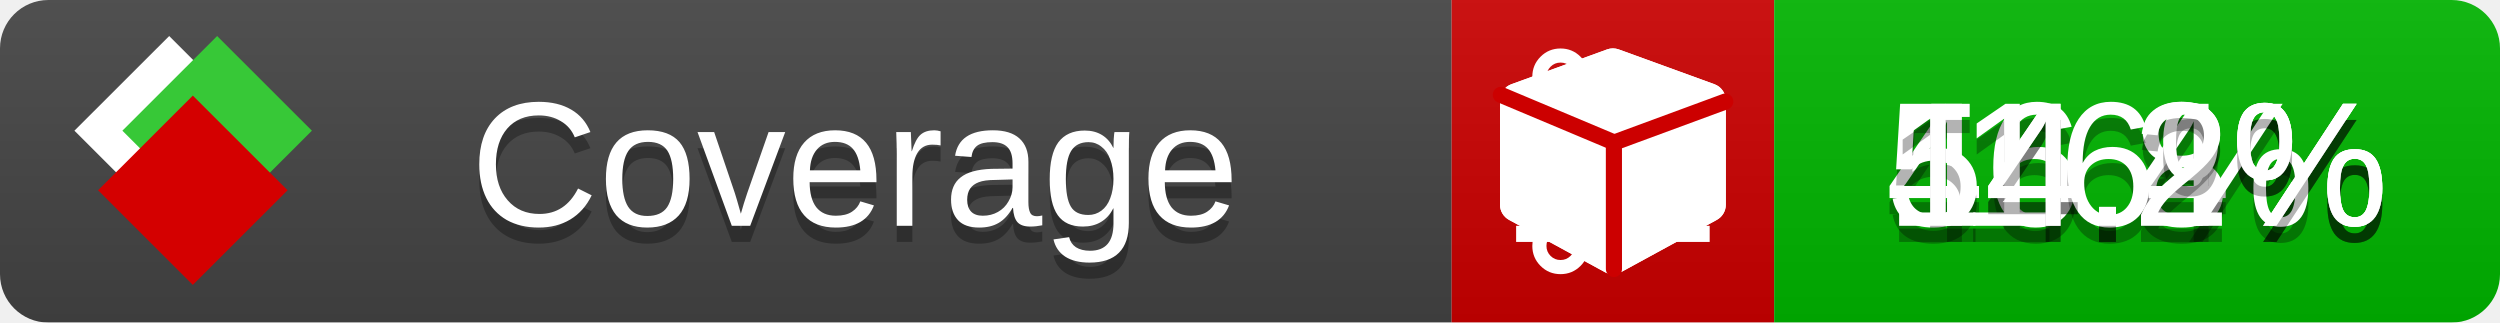
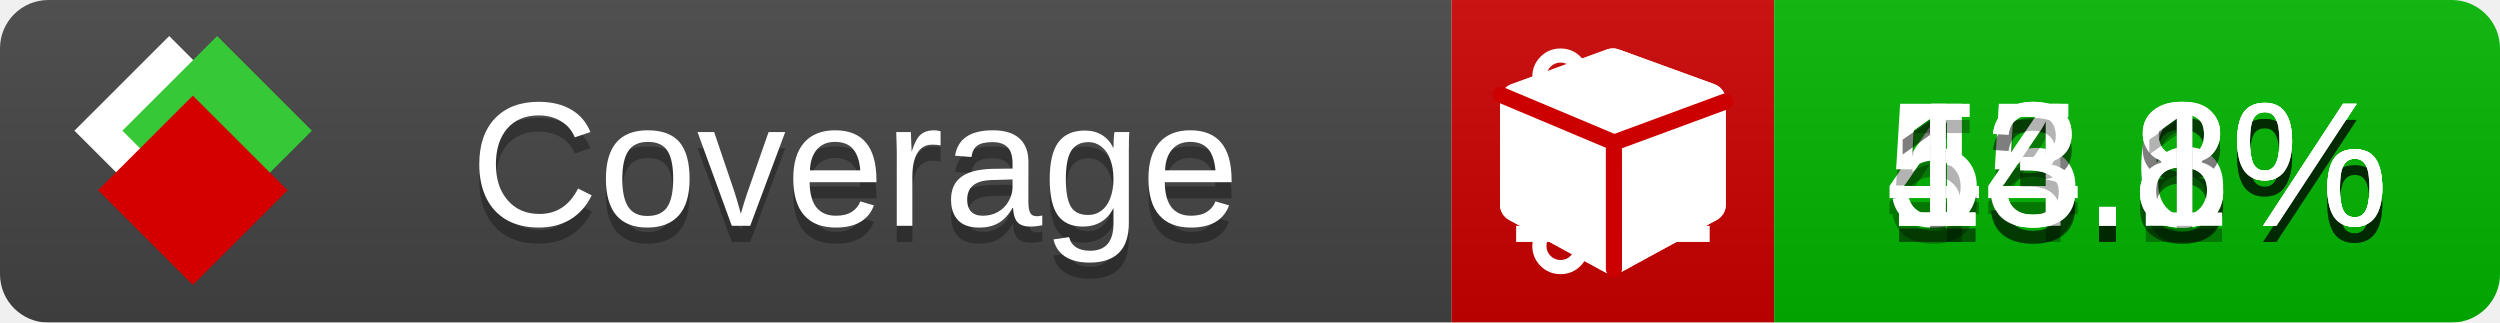
<svg xmlns="http://www.w3.org/2000/svg" xmlns:xlink="http://www.w3.org/1999/xlink" width="155" height="20">
  <style type="text/css">
          
            @keyframes fade1 {
                0% { visibility: visible; opacity: 1; }
               23% { visibility: visible; opacity: 1; }
               25% { visibility: hidden; opacity: 0; }
               48% { visibility: hidden; opacity: 0; }
               50% { visibility: hidden; opacity: 0; }
               73% { visibility: hidden; opacity: 0; }
               75% { visibility: hidden; opacity: 0; }
               98% { visibility: hidden; opacity: 0; }
              100% { visibility: visible; opacity: 1; }
            }
            @keyframes fade2 {
                0% { visibility: hidden; opacity: 0; }
               23% { visibility: hidden; opacity: 0; }
               25% { visibility: visible; opacity: 1; }
               48% { visibility: visible; opacity: 1; }
               50% { visibility: hidden; opacity: 0; }
               73% { visibility: hidden; opacity: 0; }
               75% { visibility: hidden; opacity: 0; }
               98% { visibility: hidden; opacity: 0; }
              100% { visibility: hidden; opacity: 0; }
            }
            @keyframes fade3 {
                0% { visibility: hidden; opacity: 0; }
               23% { visibility: hidden; opacity: 0; }
               25% { visibility: hidden; opacity: 0; }
               48% { visibility: hidden; opacity: 0; }
               50% { visibility: visible; opacity: 1; }
               73% { visibility: visible; opacity: 1; }
               75% { visibility: hidden; opacity: 0; }
               98% { visibility: hidden; opacity: 0; }
              100% { visibility: hidden; opacity: 0; }
            }
            @keyframes fade4 {
                0% { visibility: hidden; opacity: 0; }
               23% { visibility: hidden; opacity: 0; }
               25% { visibility: hidden; opacity: 0; }
               48% { visibility: hidden; opacity: 0; }
               50% { visibility: hidden; opacity: 0; }
               73% { visibility: hidden; opacity: 0; }
               75% { visibility: visible; opacity: 1; }
               98% { visibility: visible; opacity: 1; }
              100% { visibility: hidden; opacity: 0; }
            }
            .linecoverage {
                animation-duration: 15s;
                animation-name: fade1;
                animation-iteration-count: infinite;
            }
            .branchcoverage {
                animation-duration: 15s;
                animation-name: fade2;
                animation-iteration-count: infinite;
            }
            .methodcoverage {
                animation-duration: 15s;
                animation-name: fade3;
                animation-iteration-count: infinite;
            }
            .fullmethodcoverage {
                animation-duration: 15s;
                animation-name: fade4;
                animation-iteration-count: infinite;
            }
          
    </style>
  <defs>
    <linearGradient id="gradient" x2="0" y2="100%">
      <stop offset="0" stop-color="#bbb" stop-opacity=".1" />
      <stop offset="1" stop-opacity=".1" />
    </linearGradient>
    <linearGradient id="c">
      <stop offset="0" stop-color="#d40000" />
      <stop offset="1" stop-color="#ff2a2a" />
    </linearGradient>
    <linearGradient id="a">
      <stop offset="0" stop-color="#e0e0de" />
      <stop offset="1" stop-color="#fff" />
    </linearGradient>
    <linearGradient id="b">
      <stop offset="0" stop-color="#37c837" />
      <stop offset="1" stop-color="#217821" />
    </linearGradient>
    <linearGradient xlink:href="#a" id="e" x1="106.44" x2="69.96" y1="-11.96" y2="-46.84" gradientTransform="matrix(-.8426 -.00045 -.00045 -.8426 -94.27 -75.82)" gradientUnits="userSpaceOnUse" />
    <linearGradient xlink:href="#b" id="f" x1="56.19" x2="77.97" y1="-23.45" y2="10.62" gradientTransform="matrix(.8426 .00045 .00045 .8426 94.27 75.82)" gradientUnits="userSpaceOnUse" />
    <linearGradient xlink:href="#c" id="g" x1="79.98" x2="132.9" y1="10.79" y2="10.79" gradientTransform="matrix(.8426 .00045 .00045 .8426 94.27 75.82)" gradientUnits="userSpaceOnUse" />
    <mask id="mask">
      <rect width="155" height="20" rx="3" fill="#fff" />
    </mask>
    <g id="icon" transform="matrix(.04486 0 0 .04481 -.48 -.63)">
      <rect width="52.92" height="52.92" x="-109.72" y="-27.13" fill="url(#e)" transform="rotate(-135)" />
      <rect width="52.92" height="52.92" x="70.19" y="-39.18" fill="url(#f)" transform="rotate(45)" />
      <rect width="52.92" height="52.92" x="80.05" y="-15.74" fill="url(#g)" transform="rotate(45)" />
    </g>
  </defs>
  <g mask="url(#mask)">
    <rect x="0" y="0" width="90" height="20" fill="#444" />
    <rect x="90" y="0" width="20" height="20" fill="#c00" />
    <rect x="110" y="0" width="45" height="20" fill="#00B600" />
    <rect x="0" y="0" width="155" height="20" fill="url(#gradient)" />
  </g>
  <g>
    <path class="linecoverage" stroke="#fff" d="M94 6.5 h12 M94 10.5 h12 M94 14.5 h12" />
    <path class="branchcoverage" fill="#fff" d="m 97.628,15.247 q 0,-0.364 -0.255,-0.619 -0.255,-0.255 -0.619,-0.255 -0.364,0 -0.619,0.255 -0.255,0.255 -0.255,0.619 0,0.364 0.255,0.619 0.255,0.255 0.619,0.255 0.364,0 0.619,-0.255 0.255,-0.255 0.255,-0.619 z m 0,-10.493 q 0,-0.364 -0.255,-0.619 -0.255,-0.255 -0.619,-0.255 -0.364,0 -0.619,0.255 -0.255,0.255 -0.255,0.619 0,0.364 0.255,0.619 0.255,0.255 0.619,0.255 0.364,0 0.619,-0.255 0.255,-0.255 0.255,-0.619 z m 5.83,1.166 q 0,-0.364 -0.255,-0.619 -0.255,-0.255 -0.619,-0.255 -0.364,0 -0.619,0.255 -0.255,0.255 -0.255,0.619 0,0.364 0.255,0.619 0.255,0.255 0.619,0.255 0.364,0 0.619,-0.255 0.255,-0.255 0.255,-0.619 z m 0.874,0 q 0,0.474 -0.237,0.879 -0.237,0.405 -0.638,0.633 -0.018,2.614 -2.059,3.771 -0.619,0.346 -1.849,0.738 -1.166,0.364 -1.544,0.647 -0.378,0.282 -0.378,0.911 l 0,0.237 q 0.401,0.228 0.638,0.633 0.237,0.405 0.237,0.879 0,0.729 -0.51,1.239 -0.51,0.51 -1.239,0.51 -0.729,0 -1.239,-0.51 -0.51,-0.51 -0.51,-1.239 0,-0.474 0.237,-0.879 0.237,-0.405 0.638,-0.633 l 0,-7.469 q -0.401,-0.228 -0.638,-0.633 -0.237,-0.405 -0.237,-0.879 0,-0.729 0.51,-1.239 0.51,-0.51 1.239,-0.51 0.729,0 1.239,0.51 0.51,0.51 0.51,1.239 0,0.474 -0.237,0.879 -0.237,0.405 -0.638,0.633 l 0,4.527 q 0.492,-0.237 1.403,-0.519 0.501,-0.155 0.797,-0.269 0.296,-0.114 0.642,-0.282 0.346,-0.169 0.537,-0.36 0.191,-0.191 0.369,-0.465 0.178,-0.273 0.255,-0.633 0.077,-0.36 0.077,-0.833 -0.401,-0.228 -0.638,-0.633 -0.237,-0.405 -0.237,-0.879 0,-0.729 0.51,-1.239 0.51,-0.51 1.239,-0.51 0.729,0 1.239,0.51 0.51,0.51 0.51,1.239 z" />
    <path class="methodcoverage" fill="#fff" d="m 100.538,15.629 5.385,-2.936 v -5.351 l -5.385,1.96 z M 100,8.351 105.873,6.214 100,4.077 94.127,6.214 Z m 7,-2.12 v 6.462 q 0,0.294 -0.151,0.547 -0.151,0.252 -0.412,0.395 l -5.923,3.231 q -0.236,0.135 -0.513,0.135 -0.278,0 -0.513,-0.135 l -5.923,-3.231 Q 93.303,13.492 93.151,13.239 93,12.987 93,12.692 v -6.462 q 0,-0.337 0.194,-0.614 0.194,-0.278 0.513,-0.395 l 5.923,-2.154 q 0.185,-0.067 0.37,-0.067 0.185,0 0.37,0.067 l 5.923,2.154 q 0.32,0.118 0.513,0.395 Q 107,5.894 107,6.231 Z" />
    <path class="fullmethodcoverage" fill="#fff" d="m 107,6.231 v 6.462 c 0,0.196 -0.051,0.379 -0.151,0.547 -0.101,0.168 -0.238,0.3 -0.412,0.395 l -5.923,3.231 c -0.157,0.09 -0.328,0.135 -0.513,0.135 -0.185,0 -0.356,-0.045 -0.513,-0.135 l -5.923,-3.231 C 93.39,13.539 93.252,13.407 93.151,13.239 93.05,13.071 93,12.889 93,12.692 v -6.462 c 0,-0.224 0.065,-0.429 0.194,-0.614 0.129,-0.185 0.3,-0.317 0.513,-0.395 l 5.923,-2.154 c 0.123,-0.045 0.247,-0.067 0.37,-0.067 0.123,0 0.247,0.022 0.37,0.067 l 5.923,2.154 c 0.213,0.079 0.384,0.21 0.513,0.395 0.129,0.185 0.194,0.39 0.194,0.614 z" />
    <path class="fullmethodcoverage" style="fill:none;stroke:#cc0000;stroke-width:1;stroke-linecap:round;stroke-dasharray:none;stroke-opacity:1" d="m 100.064,16.677 -0.002,-7.833 6.906,-2.547" />
    <path class="fullmethodcoverage" style="fill:none;stroke:#cc0000;stroke-width:1;stroke-linecap:round;stroke-dasharray:none;stroke-opacity:1" d="M 99.914,8.765 93.052,5.882" />
  </g>
  <g fill="#fff" text-anchor="middle" font-family="Verdana,Arial,Geneva,sans-serif" font-size="11">
    <a xlink:href="https://github.com/danielpalme/ReportGenerator" target="_top">
      <use xlink:href="#icon" transform="translate(3,1) scale(3.5)" />
    </a>
    <text x="53" y="15" fill="#010101" fill-opacity=".3">Coverage</text>
    <text x="53" y="14" fill="#fff">Coverage</text>
-     <text class="linecoverage" x="132.5" y="15" fill="#010101" fill-opacity=".3">46.8%</text>
-     <text class="linecoverage" x="132.5" y="14">46.8%</text>
-     <text class="branchcoverage" x="132.5" y="15" fill="#010101" fill-opacity=".3">54.4%</text>
-     <text class="branchcoverage" x="132.5" y="14">54.4%</text>
-     <text class="methodcoverage" x="132.5" y="15" fill="#010101" fill-opacity=".3">16%</text>
-     <text class="methodcoverage" x="132.5" y="14">16%</text>
-     <text class="fullmethodcoverage" x="132.5" y="15" fill="#010101" fill-opacity=".3">14.2%</text>
-     <text class="fullmethodcoverage" x="132.5" y="14">14.2%</text>
+     <text class="linecoverage" x="132.5" y="15" fill="#010101" fill-opacity=".3">45.6%</text>
+     <text class="linecoverage" x="132.5" y="14">45.6%</text>
+     <text class="branchcoverage" x="132.5" y="15" fill="#010101" fill-opacity=".3">53.8%</text>
+     <text class="branchcoverage" x="132.5" y="14">53.8%</text>
+     <text class="methodcoverage" x="132.5" y="15" fill="#010101" fill-opacity=".3">14.8%</text>
+     <text class="methodcoverage" x="132.5" y="14">14.8%</text>
+     <text class="fullmethodcoverage" x="132.5" y="15" fill="#010101" fill-opacity=".3">13.1%</text>
+     <text class="fullmethodcoverage" x="132.5" y="14">13.1%</text>
  </g>
  <g>
    <rect class="linecoverage" x="90" y="0" width="65" height="20" fill-opacity="0" />
    <rect class="branchcoverage" x="90" y="0" width="65" height="20" fill-opacity="0" />
    <rect class="methodcoverage" x="90" y="0" width="65" height="20" fill-opacity="0" />
    <rect class="fullmethodcoverage" x="90" y="0" width="65" height="20" fill-opacity="0" />
  </g>
</svg>
